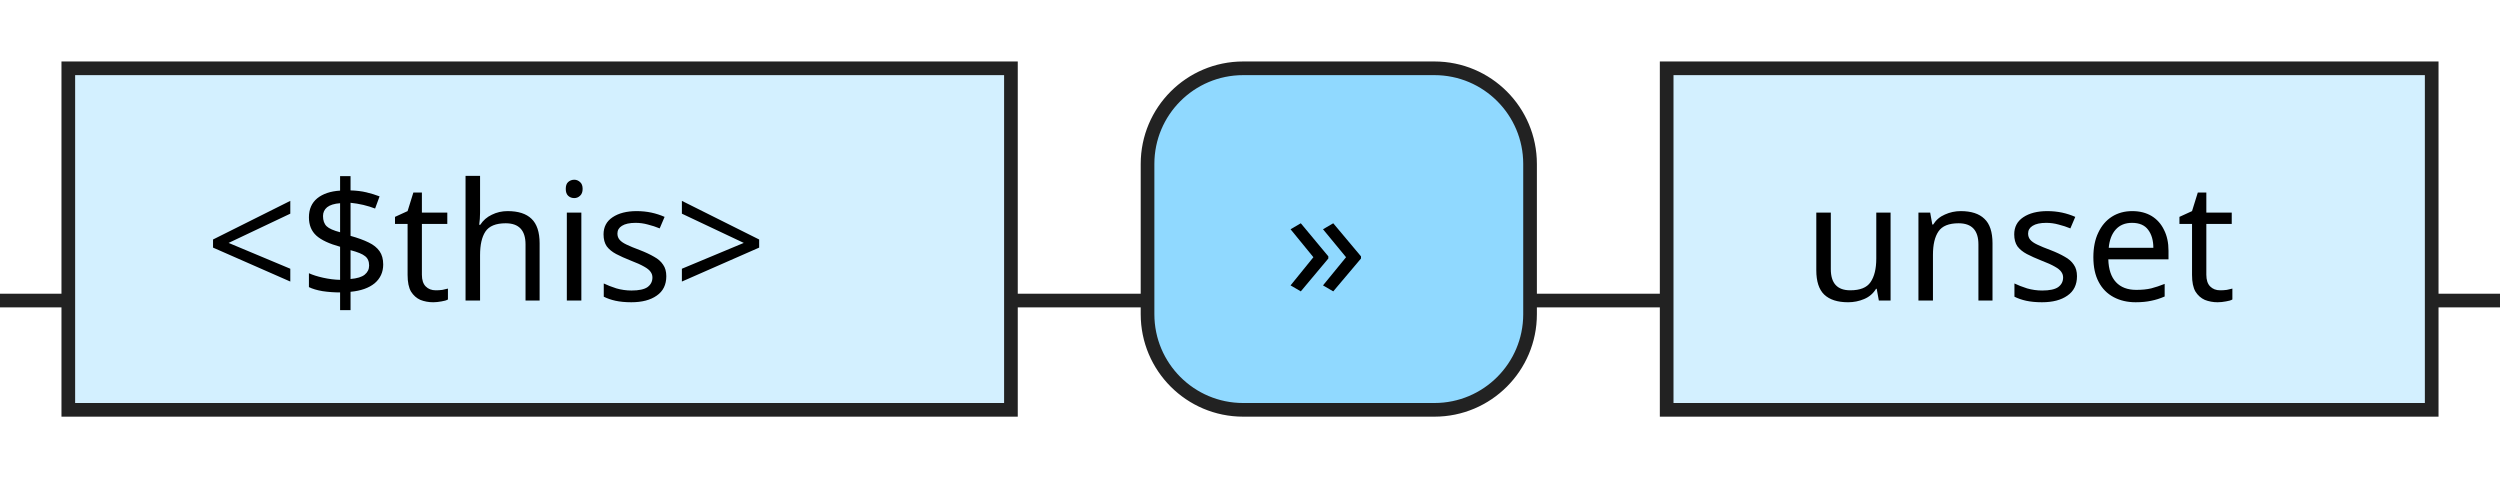
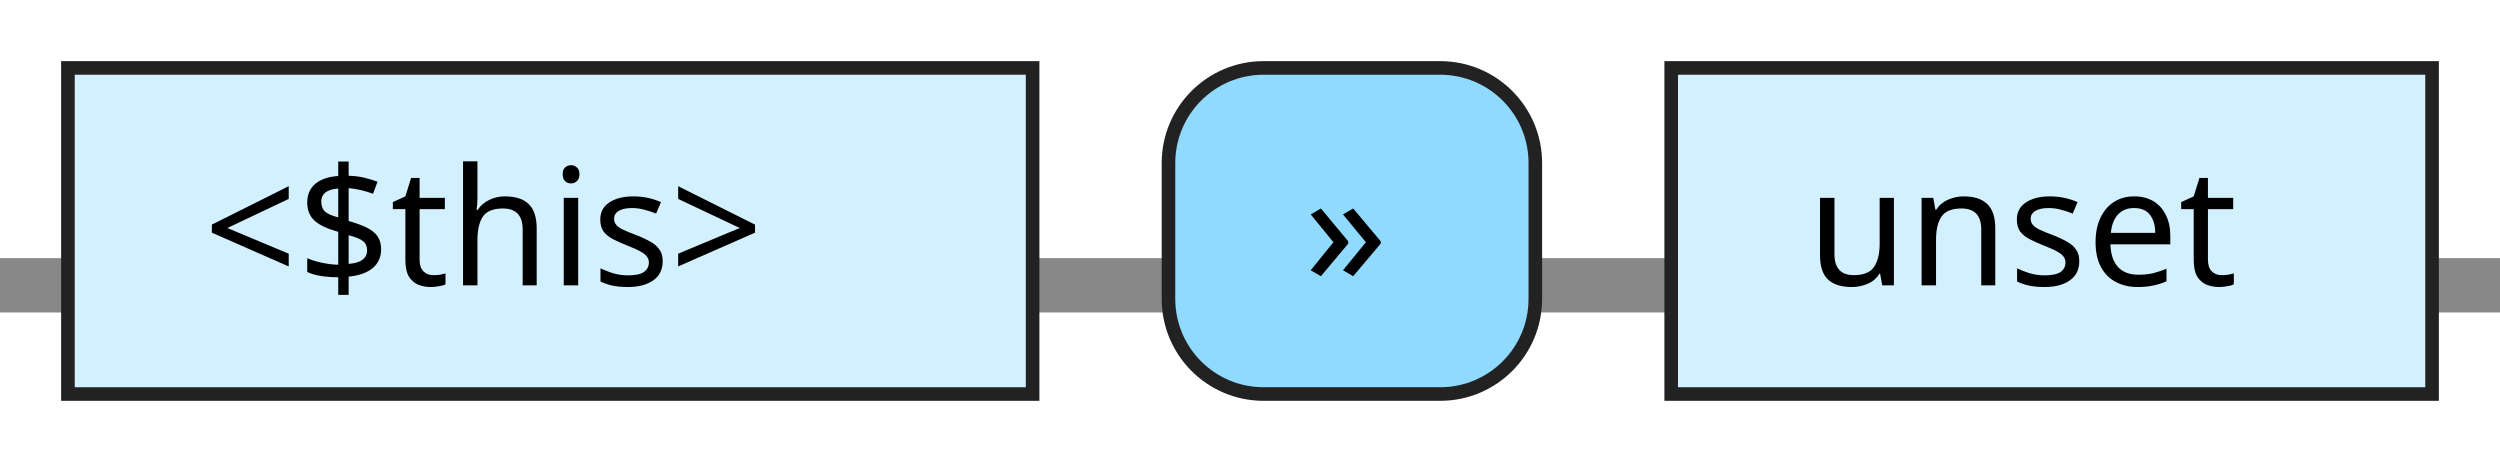
- <svg xmlns="http://www.w3.org/2000/svg" xmlns:xlink="http://www.w3.org/1999/xlink" version="1.1" width="183" height="35" viewbox="0 0 183 35">
+ <svg xmlns="http://www.w3.org/2000/svg" xmlns:xlink="http://www.w3.org/1999/xlink" version="1.1" width="184" height="34" viewbox="0 0 184 34">
  <defs>
-     <style type="text/css">.c{fill:none;stroke:#222222;}.i{fill:#000000;font-family:Verdana,Sans-serif;font-size:12px;}.l{fill:#90d9ff;stroke:#222222;}.r{fill:#d3f0ff;stroke:#222222;}</style>
+     <style type="text/css">.c{fill: none; stroke: #888888; stroke-width: 3pt;}.i{fill:#000000;font-family:Dialog,Sans-serif;font-size:12px;}.l{fill:#90d9ff;stroke:#222222;}.r{fill:#d3f0ff;stroke:#222222;}</style>
  </defs>
-   <path class="c" d="M0 22h5m69 0h10m28 0h10m56 0h5" />
+   <path class="c" d="M0 21h5m71 0h10m27 0h10m56 0h5" />
  <a xlink:href="#&lt;$this&gt;">
-     <rect class="r" x="5" y="5" width="69" height="25" />
-     <text class="i" x="15" y="22">&lt;$this&gt;</text>
+     <rect class="r" x="5" y="5" width="71" height="24" />
+     <text class="i" x="15" y="21">&lt;$this&gt;</text>
  </a>
-   <rect class="l" x="84" y="5" width="28" height="25" rx="7" />
-   <text class="i" x="94" y="22">»</text>
+   <rect class="l" x="86" y="5" width="27" height="24" rx="7" />
+   <text class="i" x="96" y="21">»</text>
  <a xlink:href="#unset">
-     <rect class="r" x="122" y="5" width="56" height="25" />
-     <text class="i" x="132" y="22">unset</text>
+     <rect class="r" x="123" y="5" width="56" height="24" />
+     <text class="i" x="133" y="21">unset</text>
  </a>
</svg>
